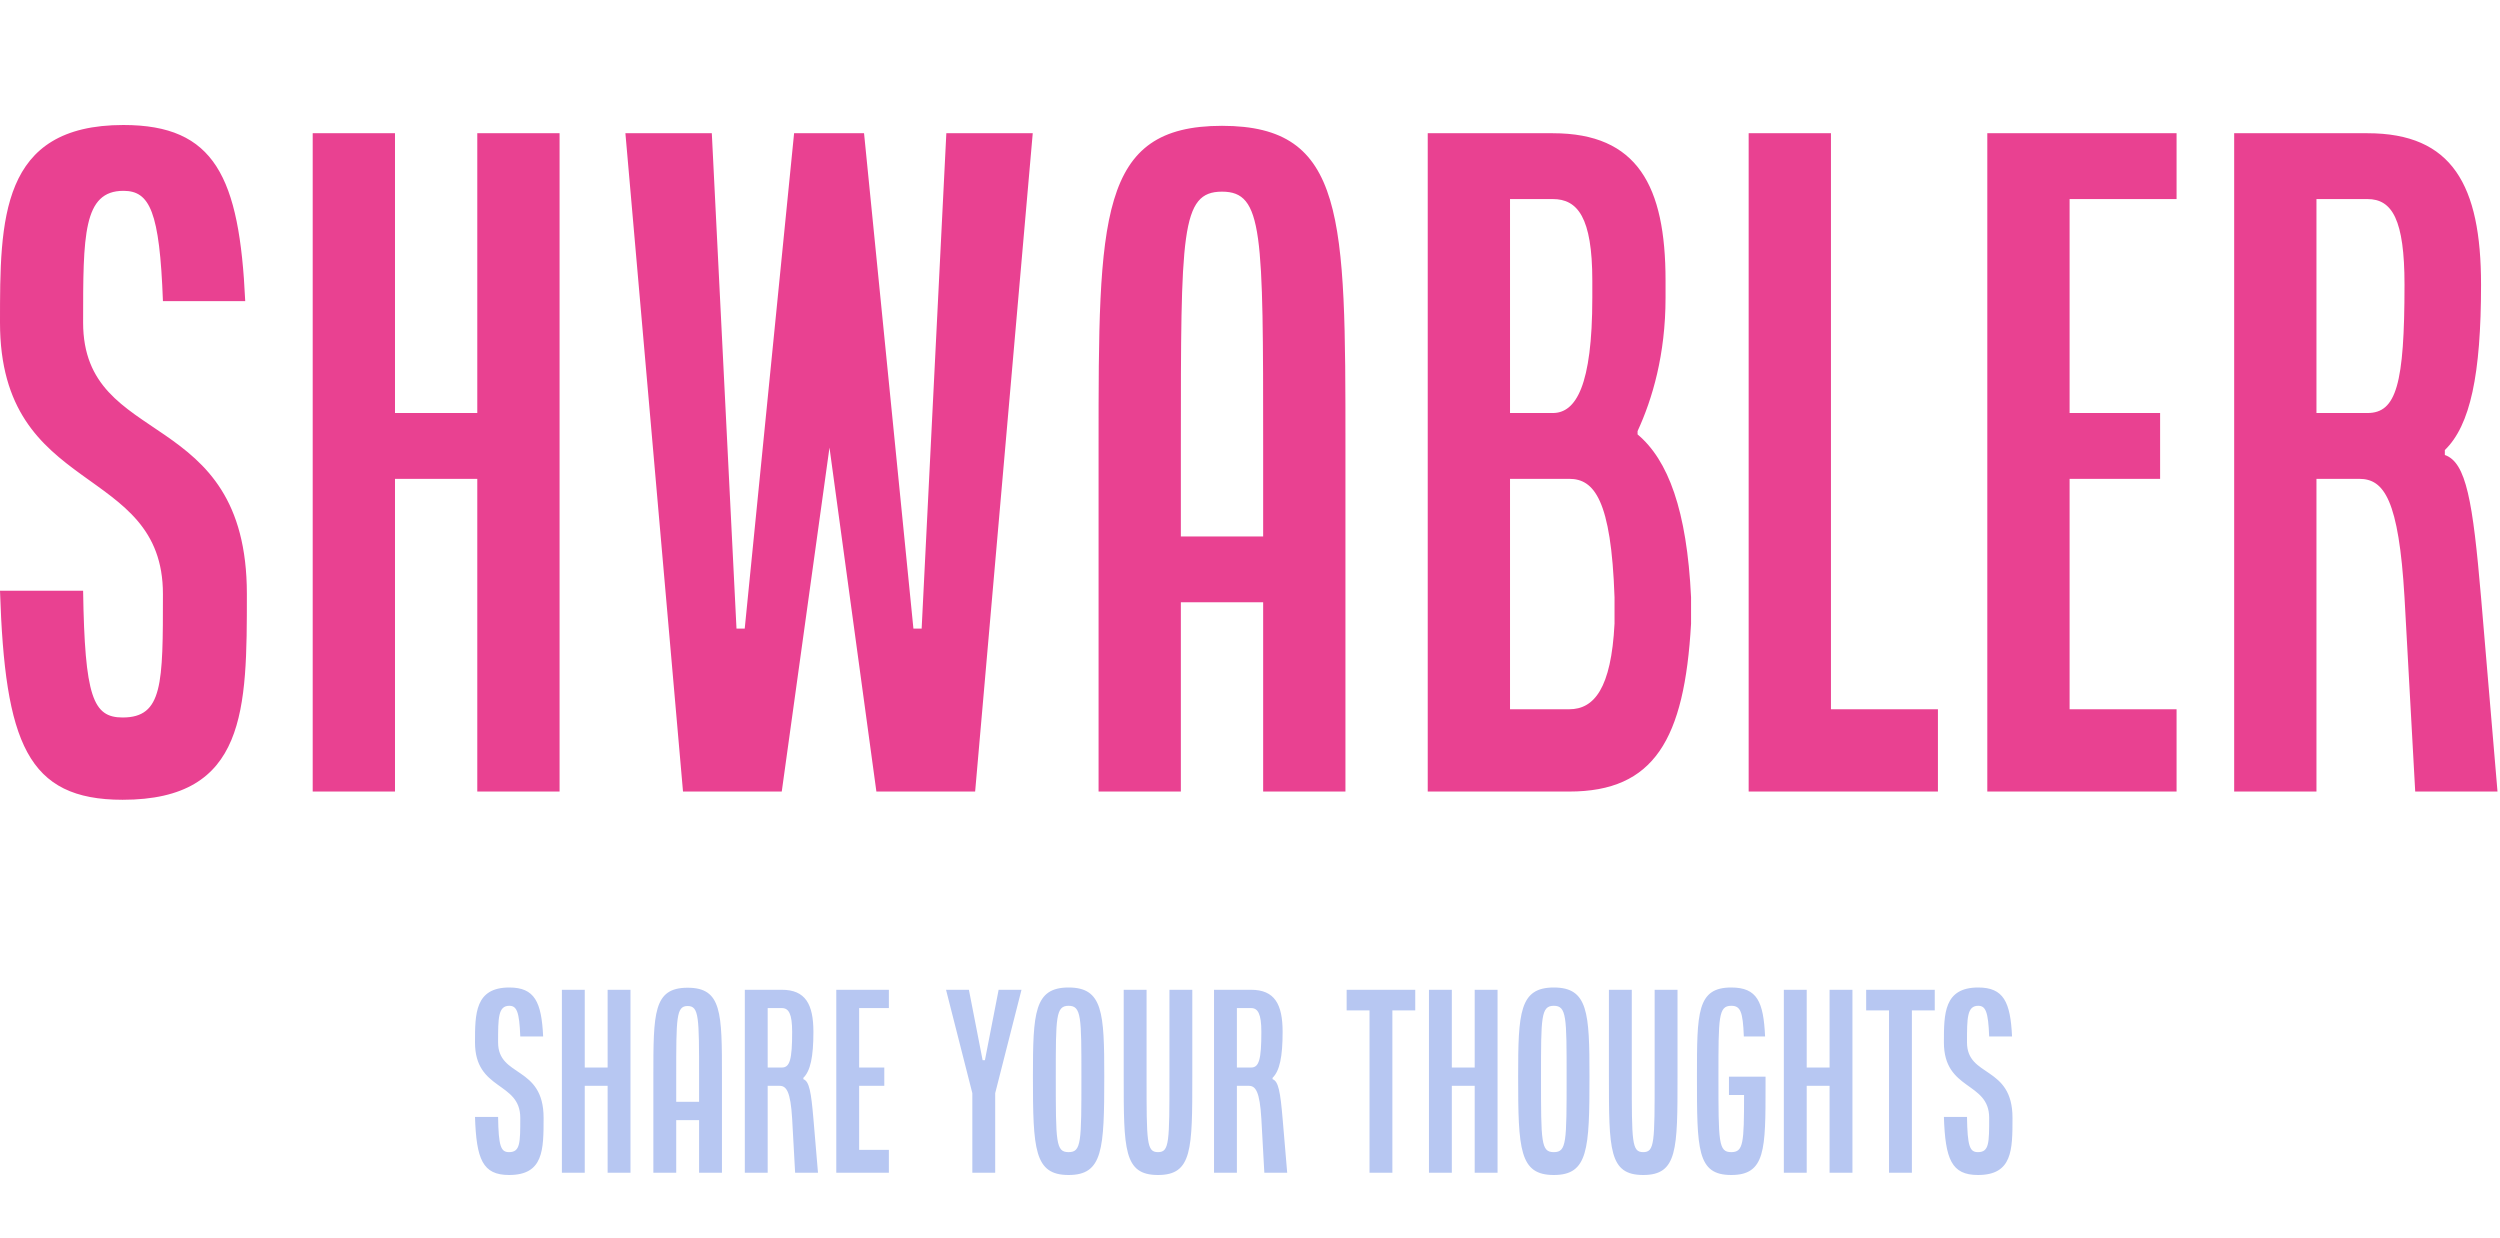
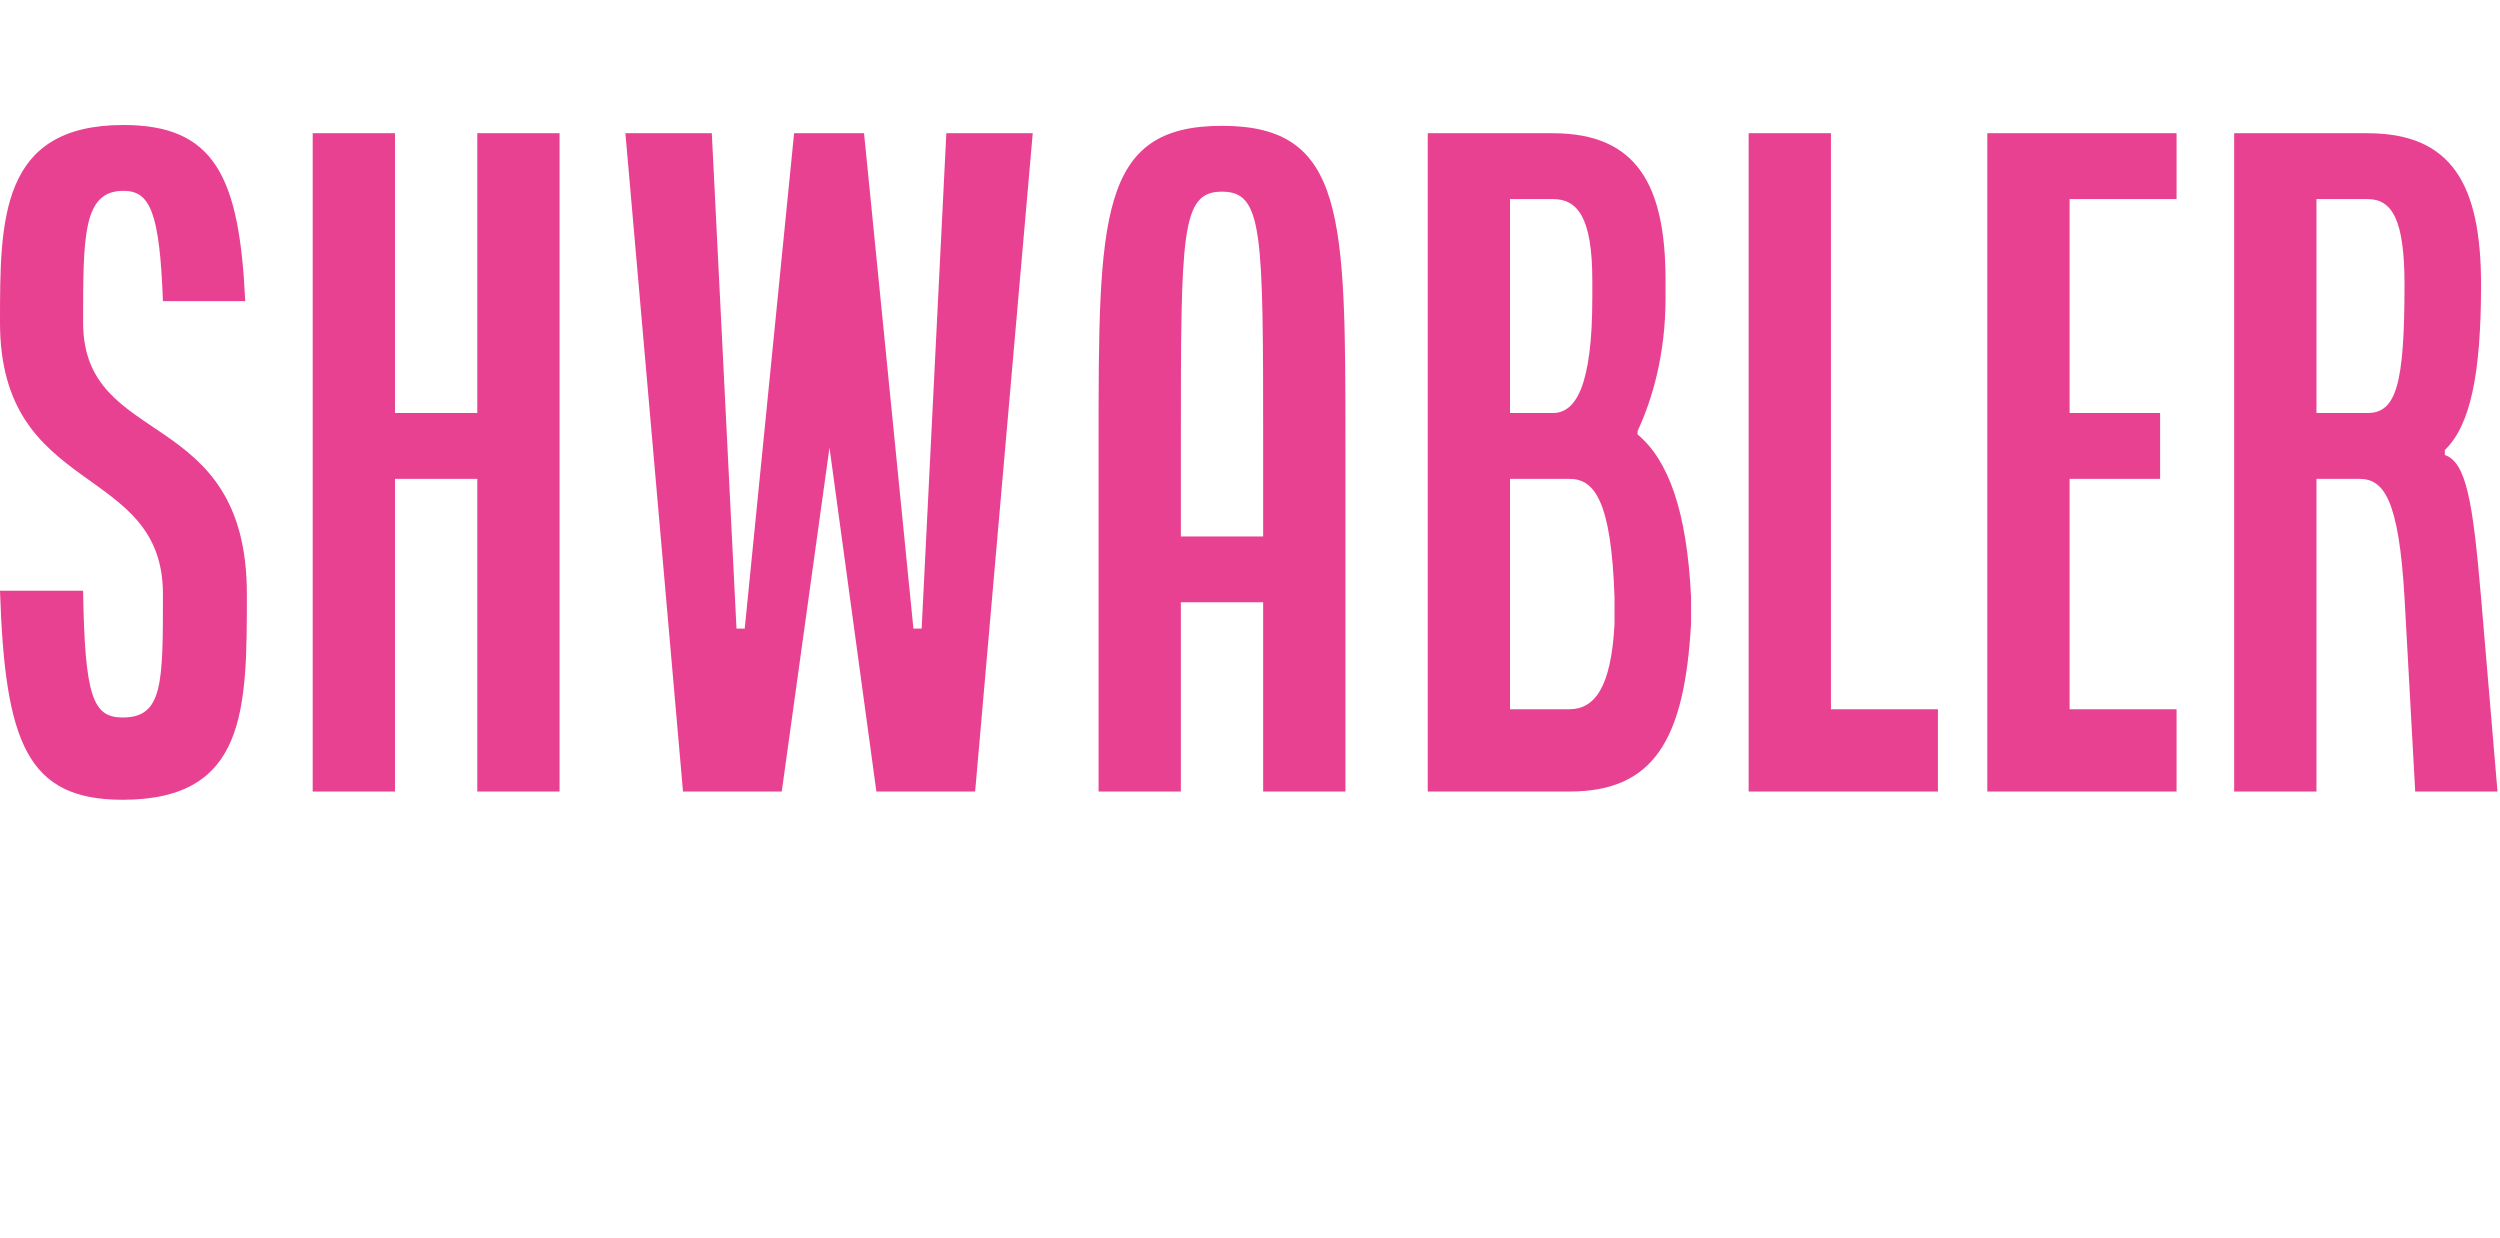
<svg width="200" height="99">
-   <defs id="SvgjsDefs2488" />
-   <g id="SvgjsG2491" featurekey="root" fill="#0e4282" />
-   <g id="SvgjsG2492" featurekey="text1" fill="#e94191" transform="matrix(3.291598,0,0,3.291598,-1.974958,-15.67446)">
+   <g id="SvgjsG2492" fill="#e94191" transform="matrix(3.291598,0,0,3.291598,-1.974958,-15.67446)">
    <path d="M0.6 19.12 l2.02 0 c0.04 2.58 0.24 3.08 0.96 3.08 c0.98 0 0.98 -0.82 0.98 -3 c0 -3.2 -3.96 -2.34 -3.96 -6.6 c0 -2.5 0 -4.8 3 -4.8 c2.22 0 2.82 1.26 2.96 4.28 l-2 0 c-0.08 -2.18 -0.32 -2.68 -0.96 -2.68 c-0.98 0 -0.98 1.08 -0.98 3.2 c0 3.1 3.98 2 3.98 6.6 c0 2.8 0 5 -3.02 5 c-2.32 0 -2.86 -1.38 -2.98 -5.08 z M8.2 24 l0 -16 l2 0 l0 6.8 l2 0 l0 -6.8 l2 0 l0 16 l-2 0 l0 -7.6 l-2 0 l0 7.6 l-2 0 z M15.8 8 l2.1 0 l0.6 12.04 l0.2 0 l1.2 -12.04 l1.7 0 l1.2 12.04 l0.2 0 l0.6 -12.04 l2.1 0 l-1.4 16 l-2.4 0 l-1.14 -8.36 l-1.16 8.36 l-2.4 0 z M27.3 24 l0 -8.4 c0 -5.58 0 -7.78 3 -7.78 s3 2.2 3 7.78 l0 8.4 l-2 0 l0 -4.6 l-2 0 l0 4.6 l-2 0 z M29.3 17.8 l2 0 l0 -2.2 c0 -5.2 0 -6.18 -1 -6.18 s-1 0.98 -1 6.18 l0 2.2 z M35.3 24 l0 -16 l3.04 0 c2.06 0 2.74 1.28 2.74 3.58 l0 0.42 c0 1.38 -0.32 2.46 -0.68 3.24 l0 0.08 c0.74 0.62 1.2 1.84 1.3 3.96 l0 0.64 c-0.16 2.82 -0.9 4.08 -2.96 4.08 l-3.44 0 z M37.3 14.8 l1.04 0 c0.56 0 0.96 -0.66 0.96 -2.8 l0 -0.42 c0 -1.54 -0.36 -1.98 -0.96 -1.98 l-1.04 0 l0 5.2 z M37.3 22 l1.44 0 c0.6 0 1.02 -0.5 1.1 -2.08 l0 -0.64 c-0.08 -2.38 -0.5 -2.88 -1.1 -2.88 l-1.44 0 l0 5.6 z M43.1 24 l0 -16 l2 0 l0 14 l2.6 0 l0 2 l-4.6 0 z M48.9 24 l0 -16 l4.6 0 l0 1.6 l-2.6 0 l0 5.2 l2.2 0 l0 1.6 l-2.2 0 l0 5.6 l2.6 0 l0 2 l-4.6 0 z M54.9 24 l0 -16 l3.24 0 c2.06 0 2.76 1.26 2.76 3.68 c0 2.18 -0.26 3.42 -0.88 4.02 l0 0.12 c0.52 0.18 0.68 1.12 0.88 3.46 l0.4 4.72 l-2 0 l-0.26 -4.72 c-0.14 -2.38 -0.5 -2.88 -1.1 -2.88 l-1.04 0 l0 7.6 l-2 0 z M56.9 14.8 l1.24 0 c0.7 0 0.9 -0.7 0.9 -3.12 c0 -1.58 -0.3 -2.08 -0.9 -2.08 l-1.24 0 l0 5.2 z" />
  </g>
-   <g id="SvgjsG2493" featurekey="text3" fill="#b7c7f2" transform="matrix(0.9146341,0,0,0.9146341,37.45122,71.86585)">
-     <path d="M0.6 19.12 l2.02 0 c0.04 2.58 0.24 3.08 0.96 3.08 c0.98 0 0.98 -0.82 0.98 -3 c0 -3.2 -3.96 -2.34 -3.96 -6.6 c0 -2.5 0 -4.8 3 -4.8 c2.22 0 2.82 1.26 2.96 4.28 l-2 0 c-0.08 -2.18 -0.32 -2.68 -0.96 -2.68 c-0.98 0 -0.98 1.08 -0.98 3.2 c0 3.1 3.98 2 3.98 6.6 c0 2.8 0 5 -3.02 5 c-2.32 0 -2.86 -1.38 -2.98 -5.08 z M8.2 24 l0 -16 l2 0 l0 6.8 l2 0 l0 -6.8 l2 0 l0 16 l-2 0 l0 -7.6 l-2 0 l0 7.6 l-2 0 z M16.2 24 l0 -8.4 c0 -5.58 0 -7.78 3 -7.78 s3 2.2 3 7.78 l0 8.4 l-2 0 l0 -4.6 l-2 0 l0 4.6 l-2 0 z M18.2 17.8 l2 0 l0 -2.2 c0 -5.2 0 -6.18 -1 -6.18 s-1 0.98 -1 6.18 l0 2.2 z M24.2 24 l0 -16 l3.24 0 c2.06 0 2.76 1.26 2.76 3.68 c0 2.18 -0.26 3.42 -0.88 4.02 l0 0.12 c0.52 0.18 0.68 1.12 0.88 3.46 l0.4 4.72 l-2 0 l-0.26 -4.72 c-0.14 -2.38 -0.5 -2.88 -1.1 -2.88 l-1.04 0 l0 7.6 l-2 0 z M26.2 14.8 l1.24 0 c0.7 0 0.9 -0.7 0.9 -3.12 c0 -1.58 -0.3 -2.08 -0.9 -2.08 l-1.24 0 l0 5.2 z M32.2 24 l0 -16 l4.6 0 l0 1.6 l-2.6 0 l0 5.2 l2.2 0 l0 1.6 l-2.2 0 l0 5.6 l2.6 0 l0 2 l-4.6 0 z  M41.8 8 l2 0 l1.2 6.16 l0.2 0 l1.2 -6.16 l2 0 l-2.3 9.04 l0 6.96 l-2 0 l0 -6.96 z M49.4 15.58 c0 -5.58 0.12 -7.78 3.12 -7.78 s3.12 2.2 3.12 7.78 c0 6.4 -0.12 8.62 -3.12 8.62 s-3.12 -2.22 -3.12 -8.62 z M51.4 15.58 c0 5.78 0 6.62 1.12 6.62 s1.12 -0.84 1.12 -6.62 c0 -5.2 0 -6.18 -1.12 -6.18 s-1.12 0.98 -1.12 6.18 z M57.34 15.58 l0 -7.58 l2 0 l0 7.58 c0 5.78 0 6.62 1 6.62 s1 -0.84 1 -6.62 l0 -7.58 l2 0 l0 7.58 c0 6.4 0 8.62 -3 8.62 s-3 -2.22 -3 -8.62 z M65.24 24 l0 -16 l3.24 0 c2.06 0 2.76 1.26 2.76 3.68 c0 2.18 -0.26 3.42 -0.88 4.02 l0 0.12 c0.52 0.18 0.68 1.12 0.88 3.46 l0.4 4.72 l-2 0 l-0.26 -4.72 c-0.14 -2.38 -0.5 -2.88 -1.1 -2.88 l-1.04 0 l0 7.6 l-2 0 z M67.24 14.8 l1.24 0 c0.7 0 0.9 -0.7 0.9 -3.12 c0 -1.58 -0.3 -2.08 -0.9 -2.08 l-1.24 0 l0 5.2 z  M76.84 9.8 l0 -1.8 l6 0 l0 1.8 l-2 0 l0 14.2 l-2 0 l0 -14.2 l-2 0 z M84.04 24 l0 -16 l2 0 l0 6.8 l2 0 l0 -6.8 l2 0 l0 16 l-2 0 l0 -7.6 l-2 0 l0 7.6 l-2 0 z M91.84 15.58 c0 -5.58 0.12 -7.78 3.12 -7.78 s3.12 2.2 3.12 7.78 c0 6.4 -0.12 8.62 -3.12 8.62 s-3.12 -2.22 -3.12 -8.62 z M93.84 15.58 c0 5.78 0 6.62 1.12 6.62 s1.12 -0.84 1.12 -6.62 c0 -5.2 0 -6.18 -1.12 -6.18 s-1.12 0.98 -1.12 6.18 z M99.78 15.58 l0 -7.58 l2 0 l0 7.58 c0 5.78 0 6.62 1 6.62 s1 -0.84 1 -6.62 l0 -7.58 l2 0 l0 7.58 c0 6.4 0 8.62 -3 8.62 s-3 -2.22 -3 -8.62 z M107.48 15.58 c0 -5.58 0 -7.78 3 -7.78 c2.28 0 2.82 1.26 2.96 4.28 l-1.86 0 c-0.08 -2.18 -0.3 -2.68 -1.1 -2.68 c-1.12 0 -1.12 0.98 -1.12 6.18 c0 5.78 0 6.62 1.12 6.62 c1.06 0 1.12 -0.76 1.12 -5 l-1.32 0 l0 -1.6 l3.2 0 l0 0.78 c0 5.6 0 7.82 -3 7.82 s-3 -2.22 -3 -8.62 z M115.08 24 l0 -16 l2 0 l0 6.8 l2 0 l0 -6.8 l2 0 l0 16 l-2 0 l0 -7.6 l-2 0 l0 7.6 l-2 0 z M122.28 9.8 l0 -1.8 l6 0 l0 1.8 l-2 0 l0 14.2 l-2 0 l0 -14.2 l-2 0 z M129.08 19.12 l2.02 0 c0.04 2.58 0.24 3.08 0.96 3.08 c0.98 0 0.98 -0.82 0.98 -3 c0 -3.2 -3.96 -2.34 -3.96 -6.6 c0 -2.5 0 -4.8 3 -4.8 c2.22 0 2.82 1.26 2.96 4.28 l-2 0 c-0.08 -2.18 -0.32 -2.68 -0.96 -2.68 c-0.98 0 -0.98 1.08 -0.98 3.2 c0 3.1 3.98 2 3.98 6.6 c0 2.8 0 5 -3.02 5 c-2.32 0 -2.86 -1.38 -2.98 -5.08 z" />
-   </g>
</svg>
